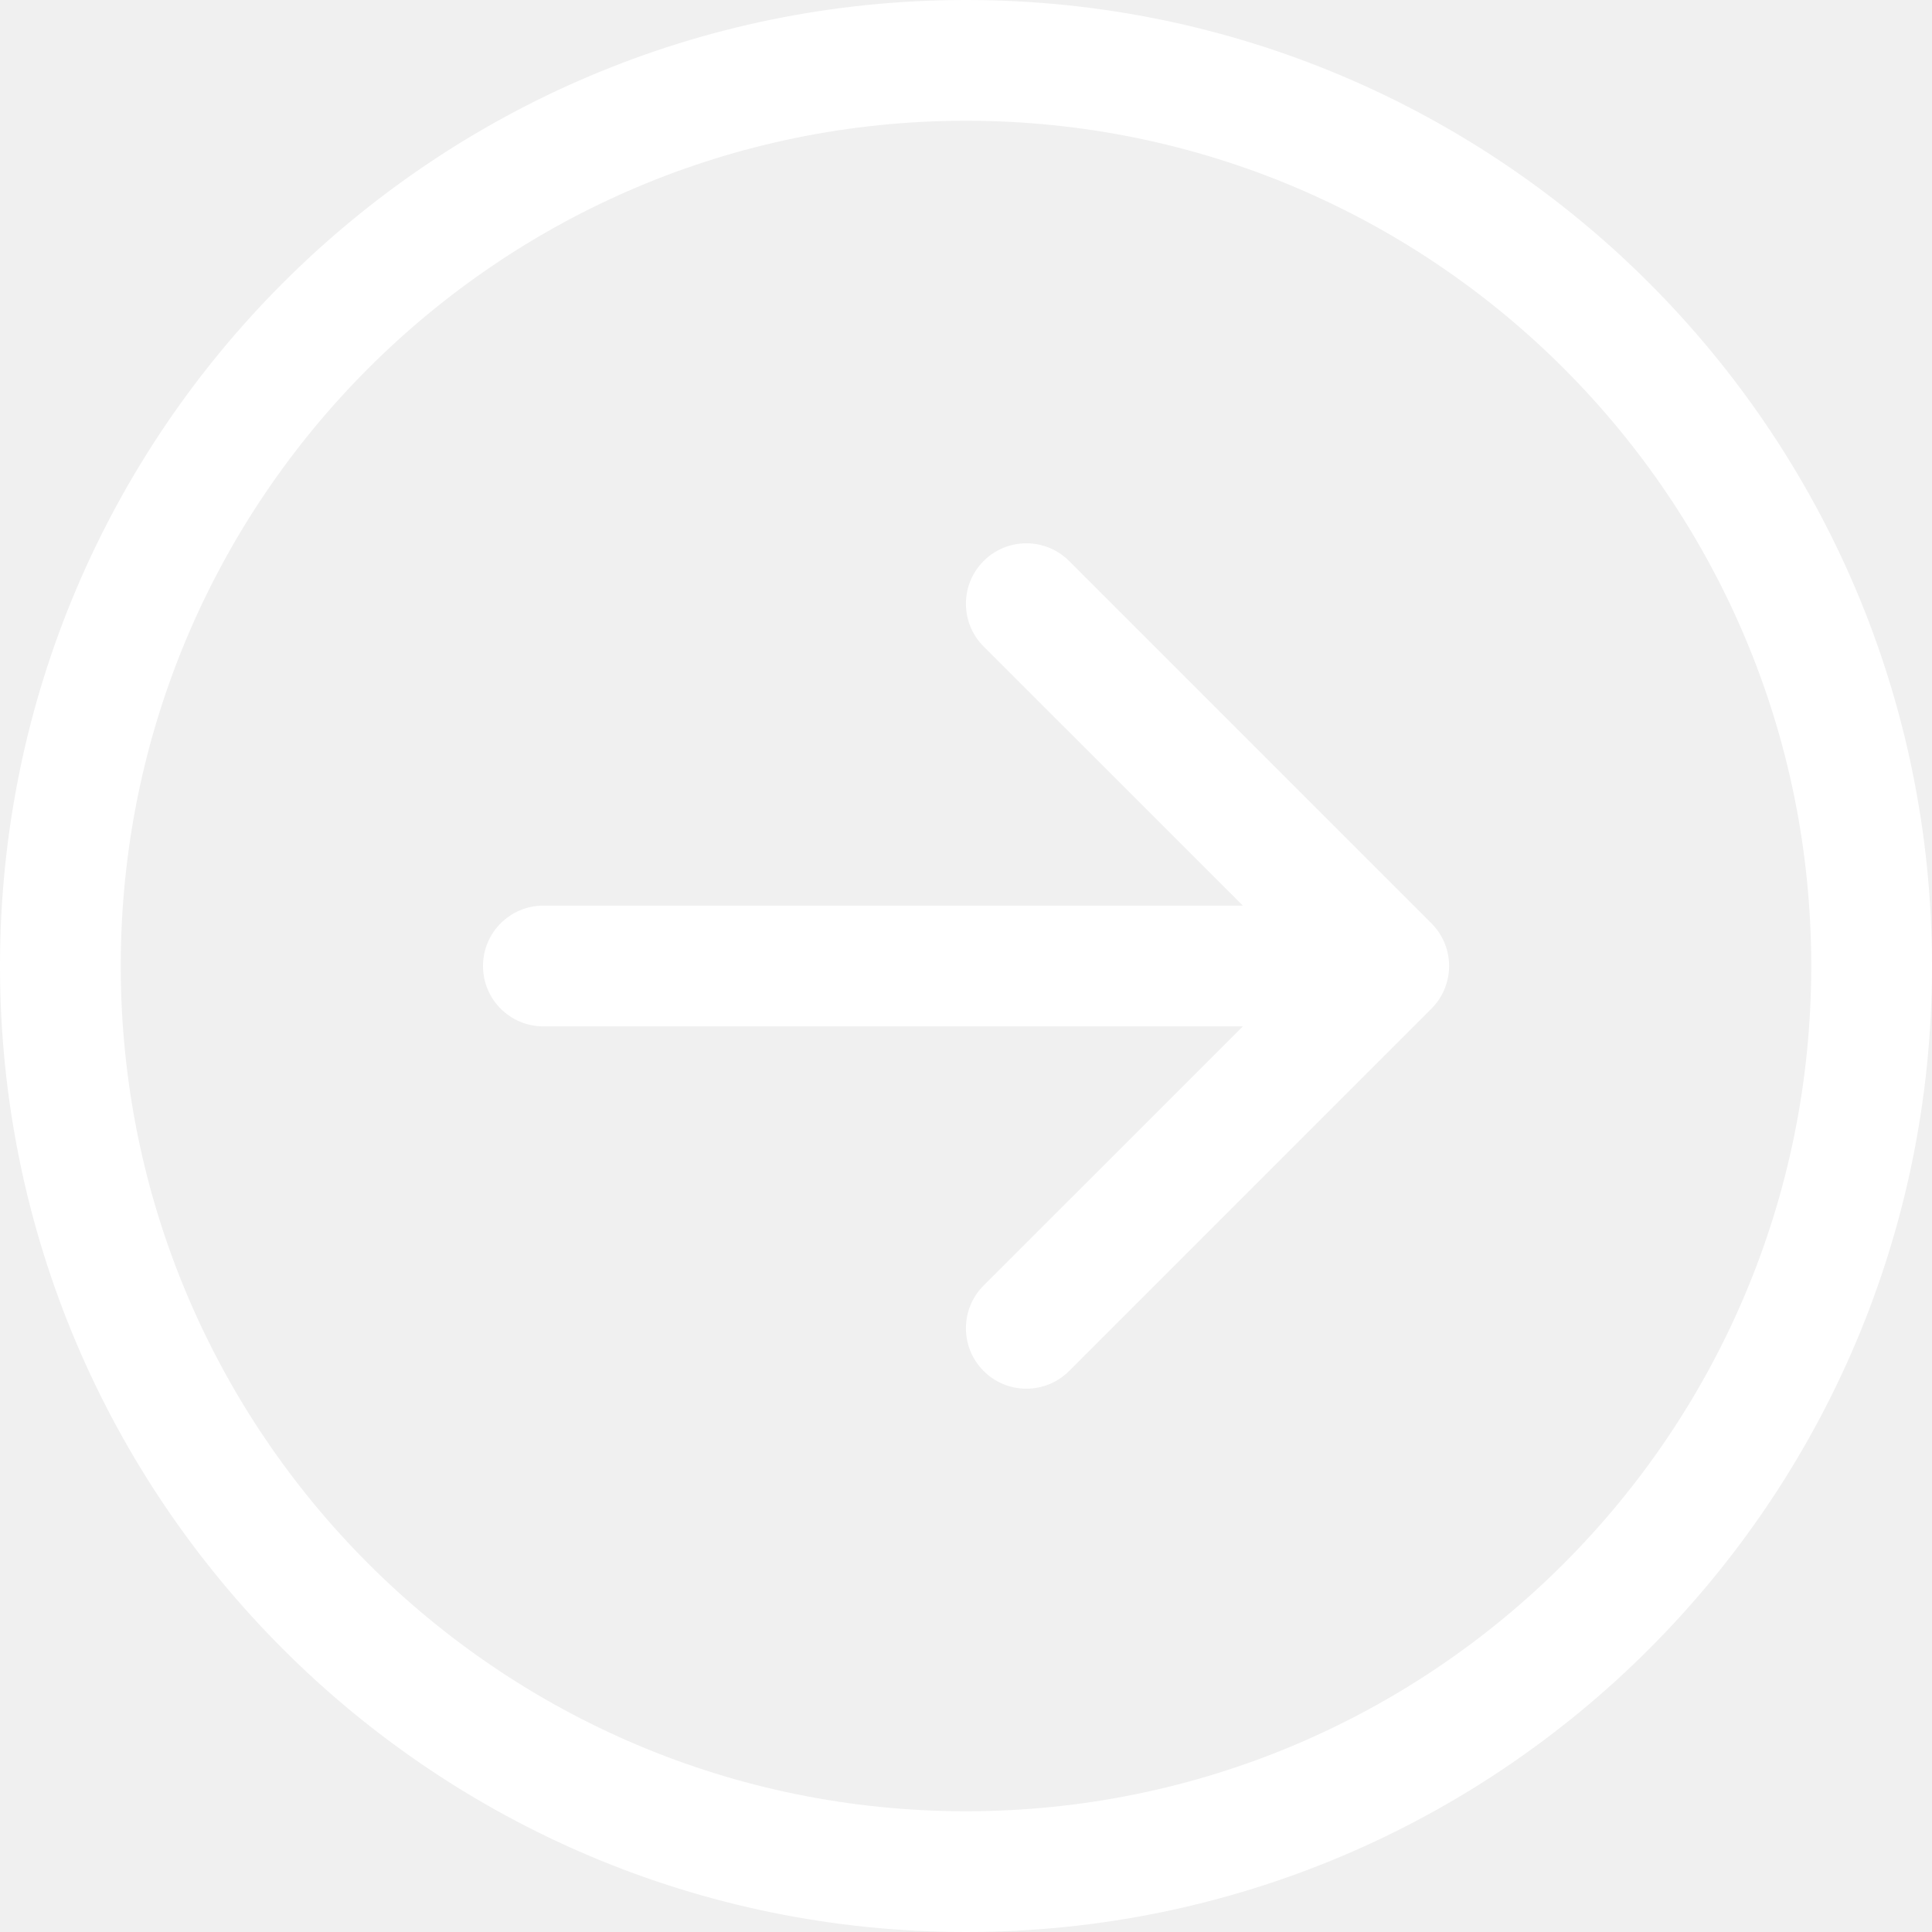
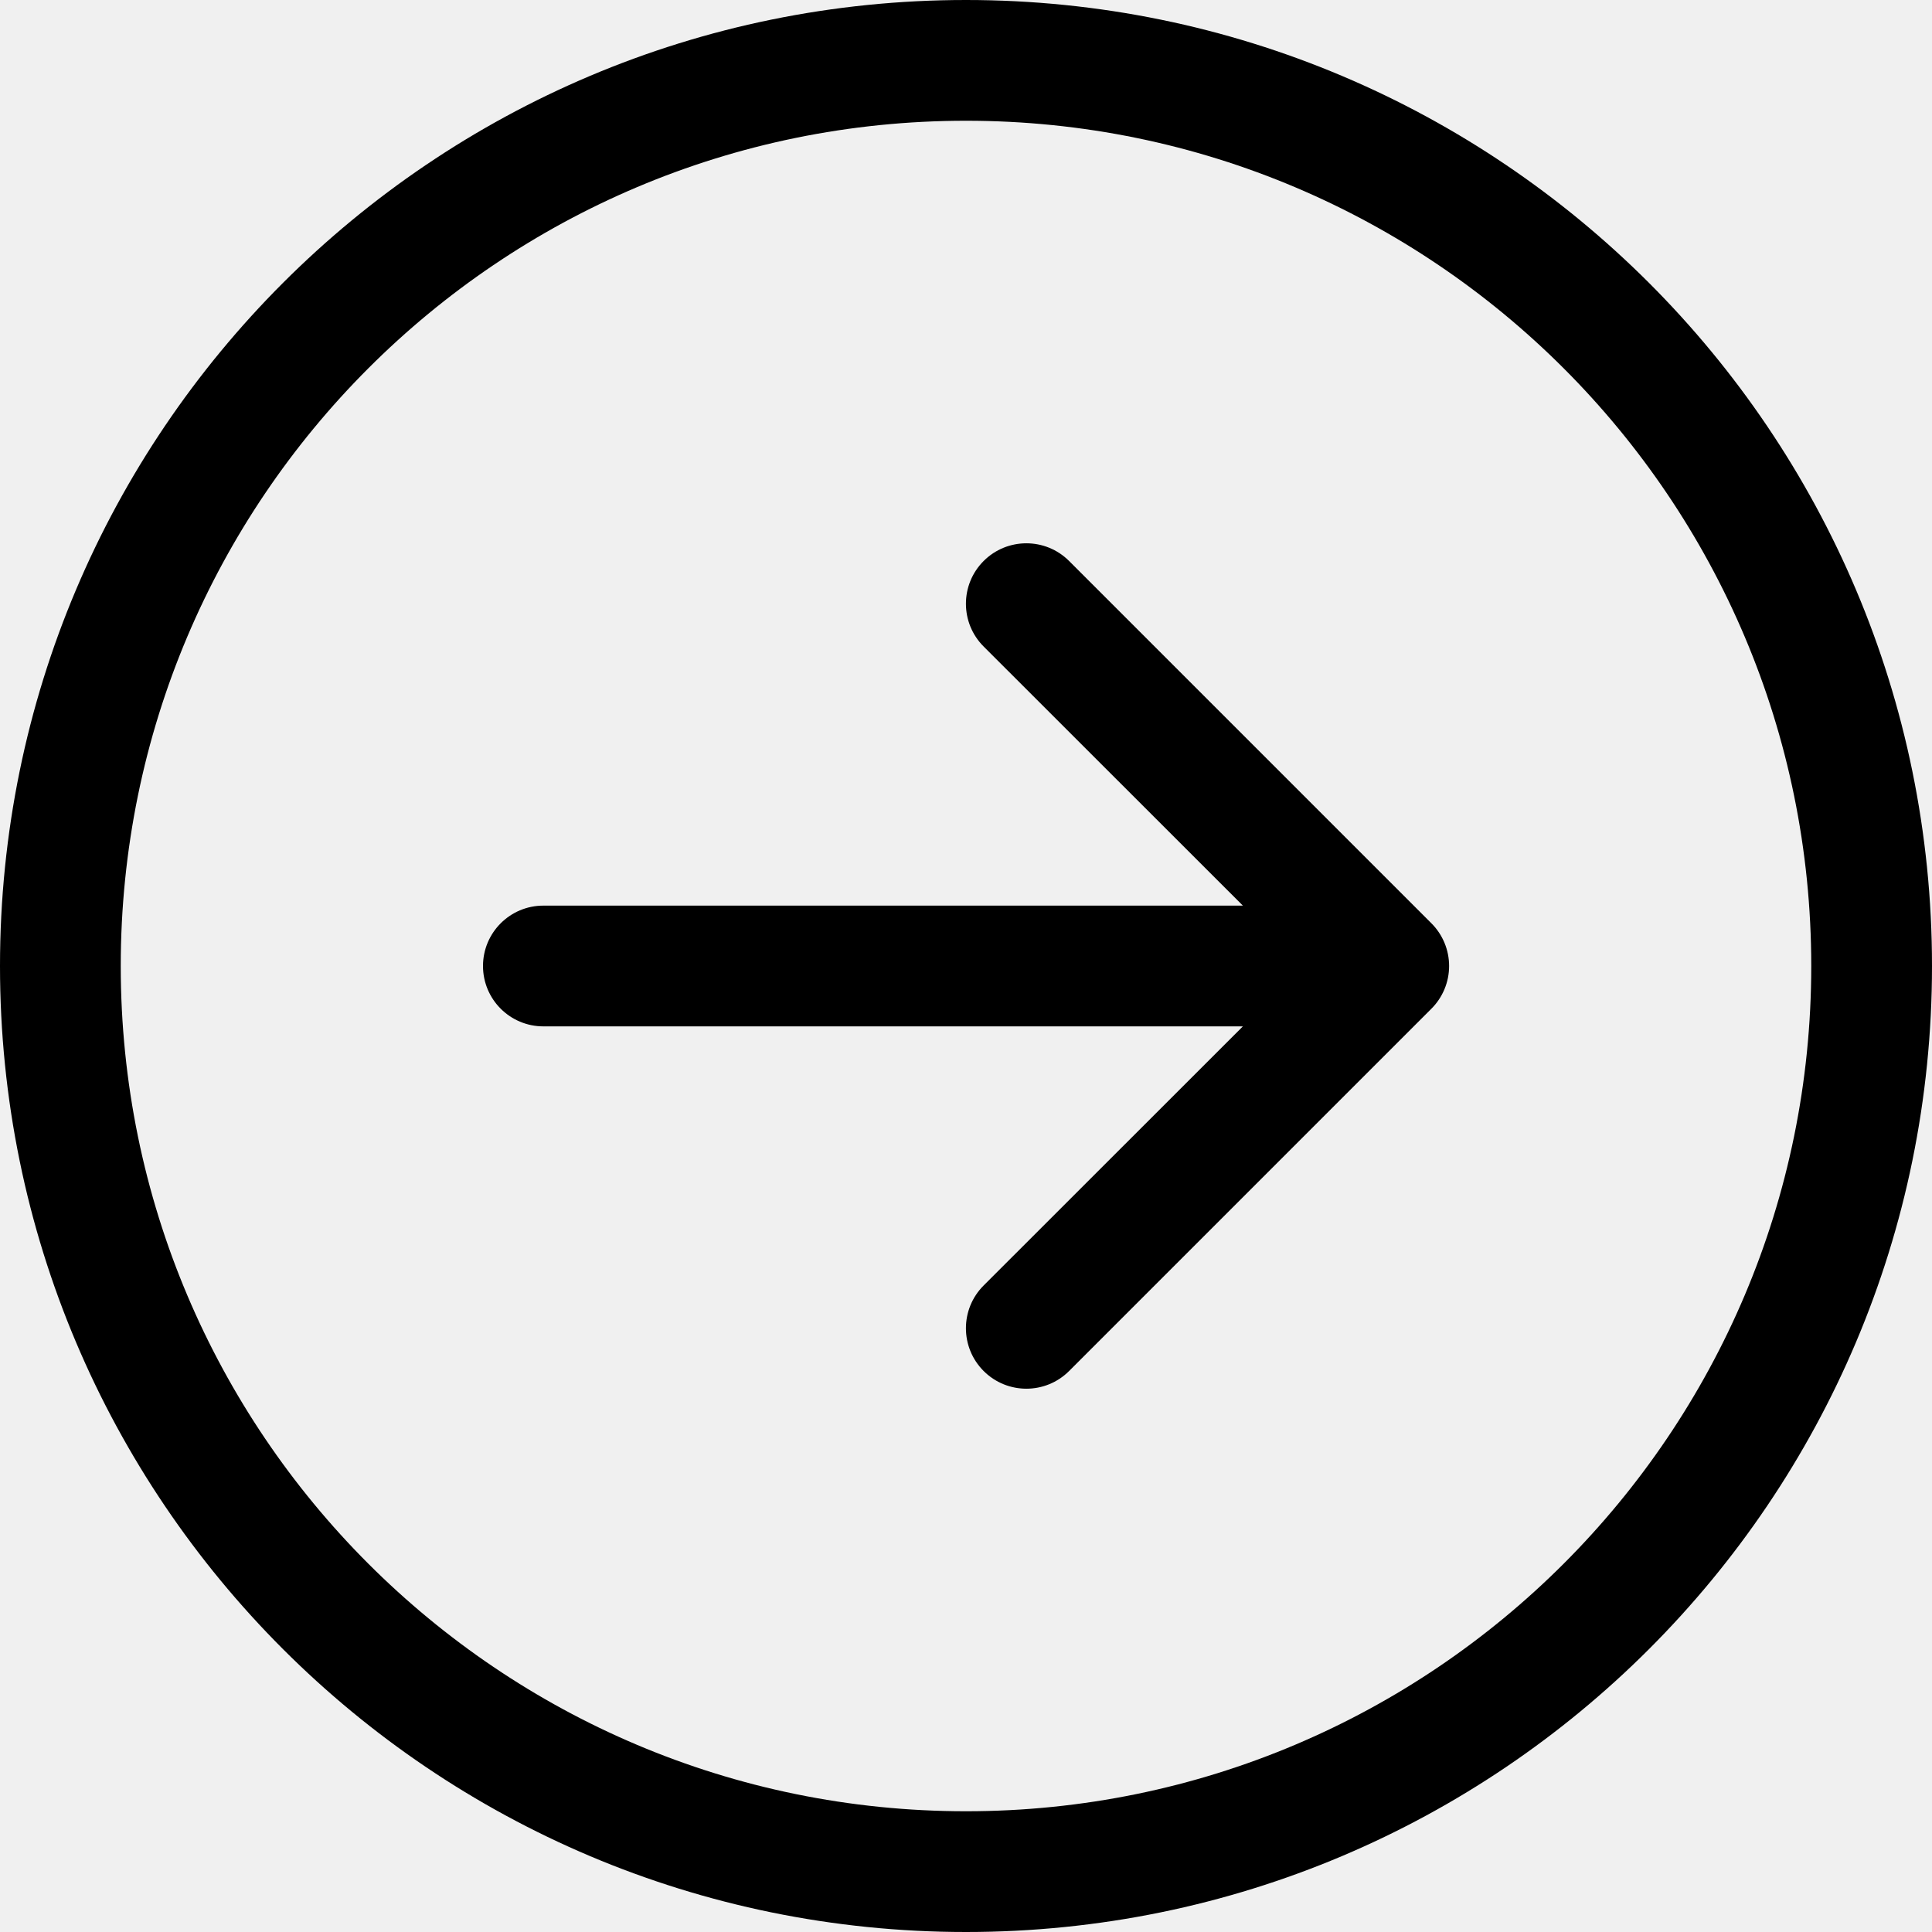
<svg xmlns="http://www.w3.org/2000/svg" width="16" height="16" viewBox="0 0 16 16">
-   <path fill="#ffffff" fill-rule="evenodd" d="M1 8a7 7 0 1 0 14 0A7 7 0 0 0 1 8m15 0A8 8 0 1 1 0 8a8 8 0 0 1 16 0M4.5 7.5a.5.5 0 0 0 0 1h5.793l-2.147 2.146a.5.5 0 0 0 .708.708l3-3a.5.5 0 0 0 0-.708l-3-3a.5.5 0 1 0-.708.708L10.293 7.5z" />
+   <path fill-rule="evenodd" d="M1 8a7 7 0 1 0 14 0A7 7 0 0 0 1 8m15 0A8 8 0 1 1 0 8a8 8 0 0 1 16 0M4.5 7.5a.5.5 0 0 0 0 1h5.793l-2.147 2.146a.5.5 0 0 0 .708.708l3-3a.5.5 0 0 0 0-.708l-3-3a.5.5 0 1 0-.708.708L10.293 7.5z" />
</svg>
